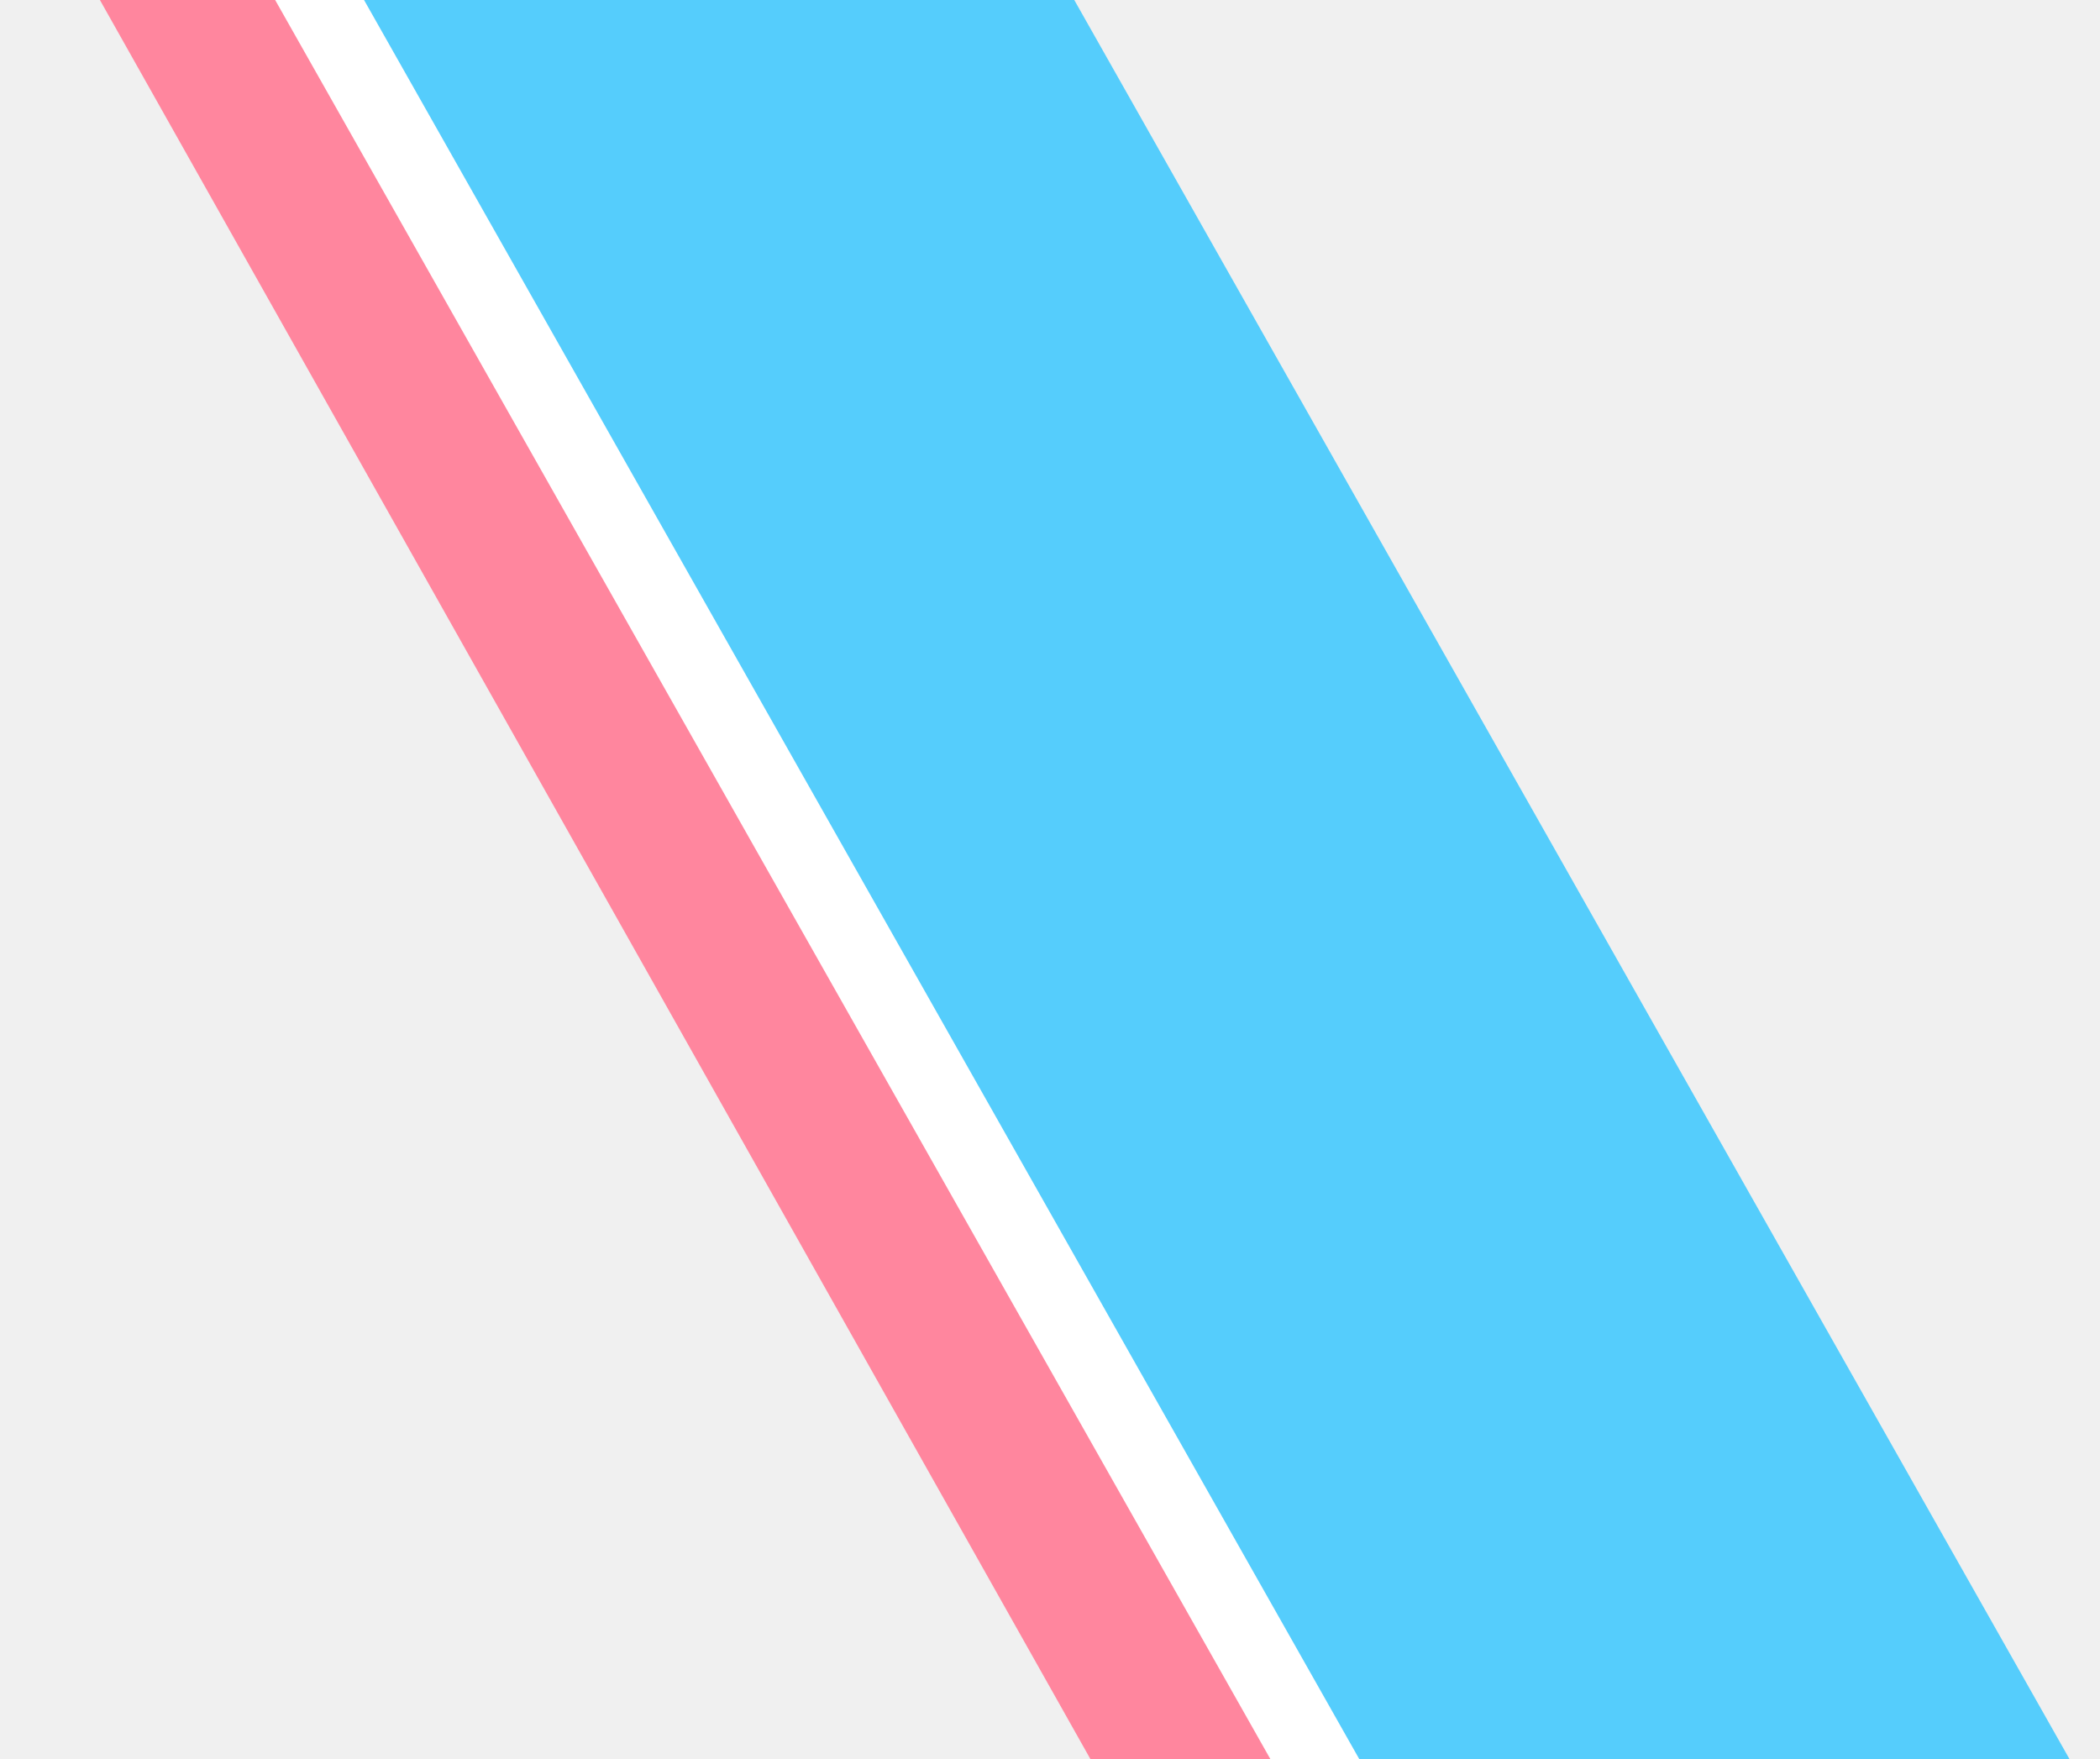
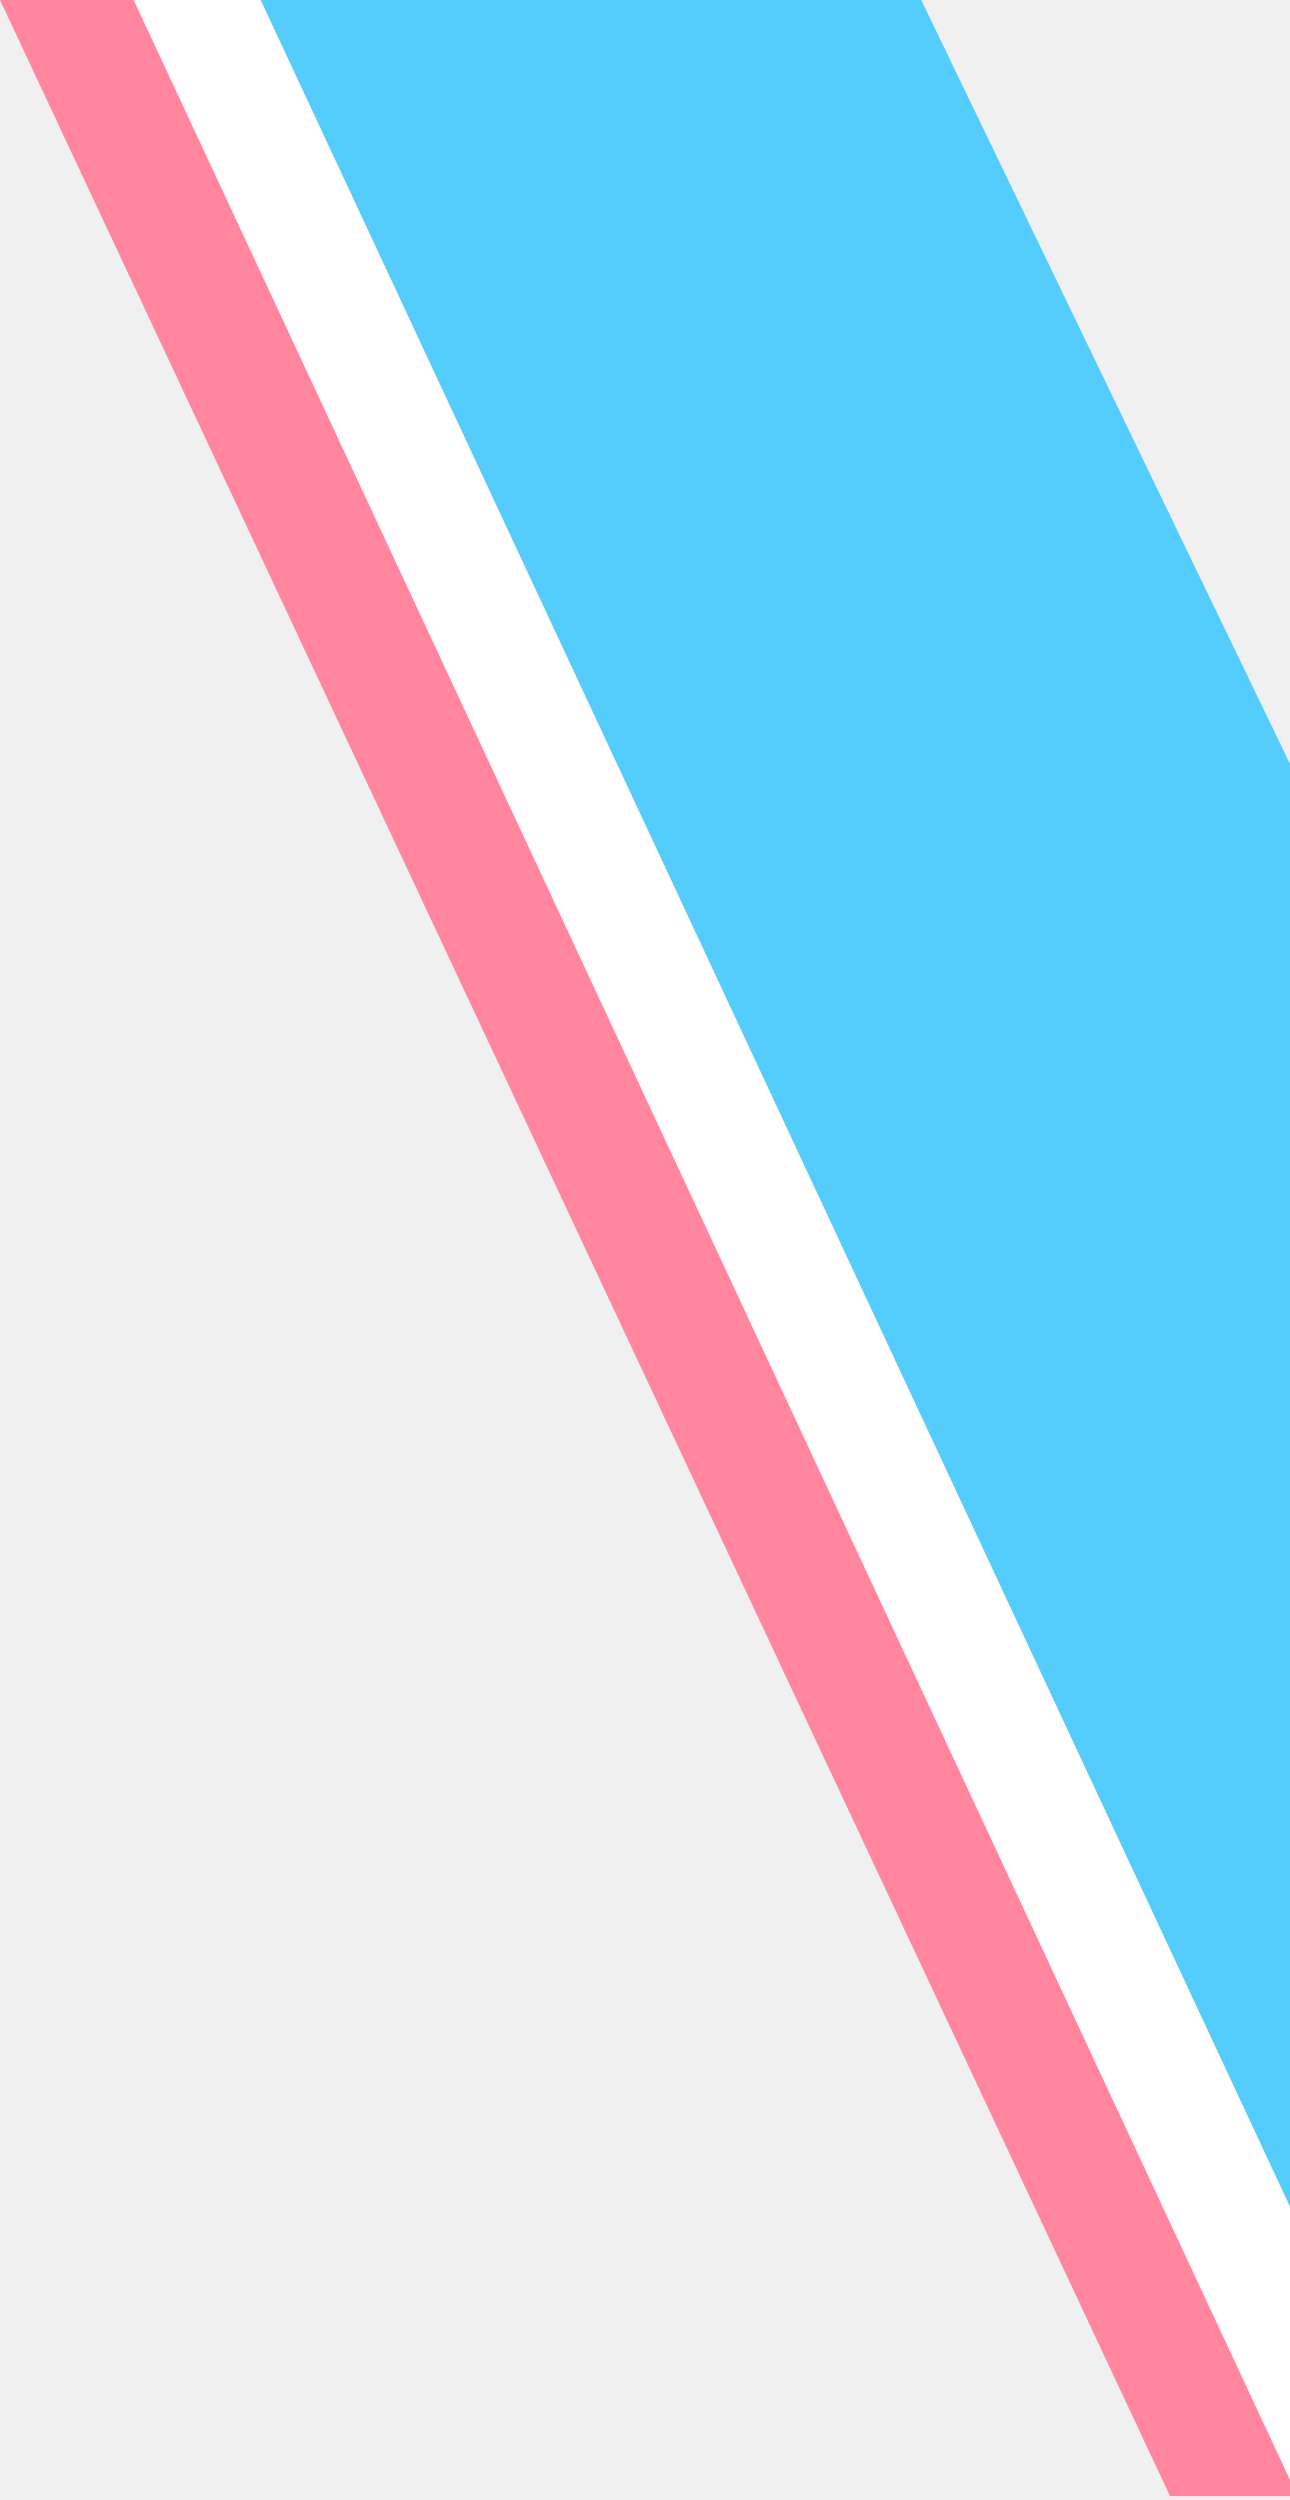
- <svg xmlns="http://www.w3.org/2000/svg" width="1223" height="1024" viewBox="0 0 1223 1024" fill="none">
-   <rect width="451.613" height="1610.66" transform="matrix(0.869354 -0.494191 0.490659 0.871352 0 -103.329)" fill="#FF869E" />
-   <rect x="76.95" y="-147.223" width="401" height="1610.5" transform="rotate(-29.5 76.95 -147.223)" fill="white" />
-   <rect x="115.985" y="-169.728" width="360" height="1611" transform="rotate(-29.5 115.985 -169.728)" fill="#55CDFC" />
+ <svg xmlns="http://www.w3.org/2000/svg" width="276" height="535" viewBox="0 0 276 535" fill="none">
+   <path d="M55.879 0H27.716L277.657 534.157H304.939L55.879 0Z" fill="white" />
+   <path d="M28.602 0H0L250.38 534.157H277.662L28.602 0Z" fill="#FF869E" />
+   <path fill-rule="evenodd" clip-rule="evenodd" d="M455 534.157L197.14 0H55.78L304.949 534.157H455Z" fill="#55CDFC" />
</svg>
